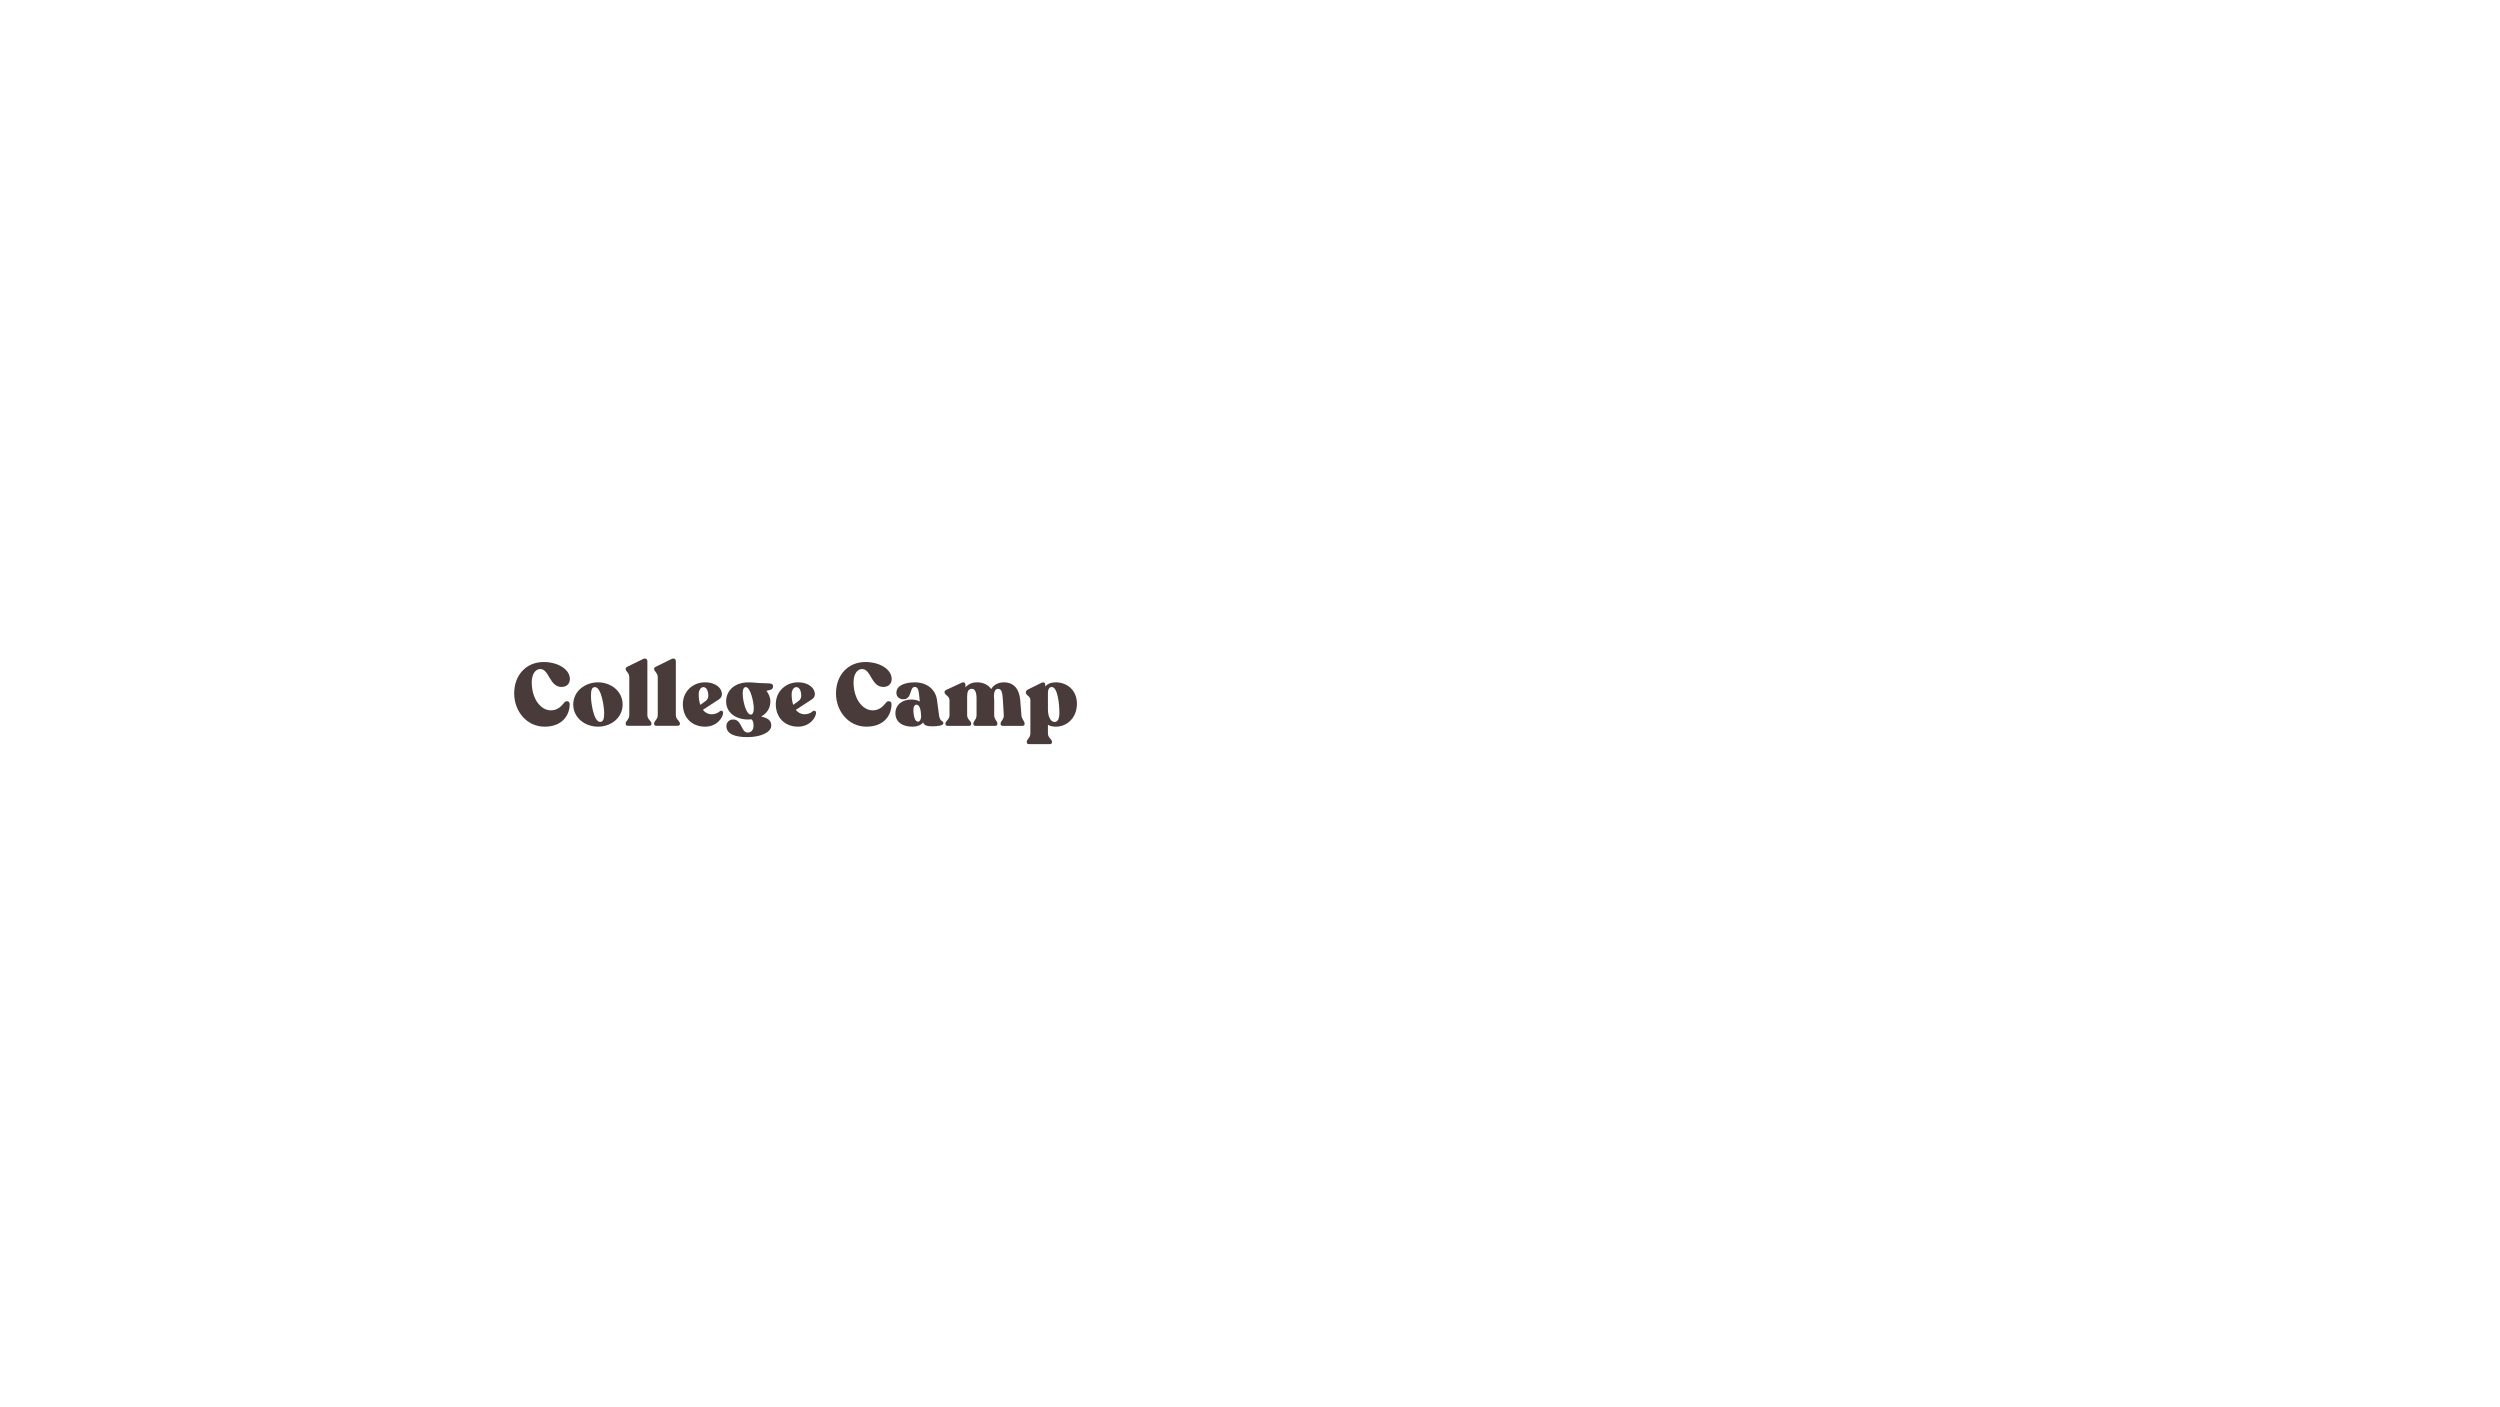
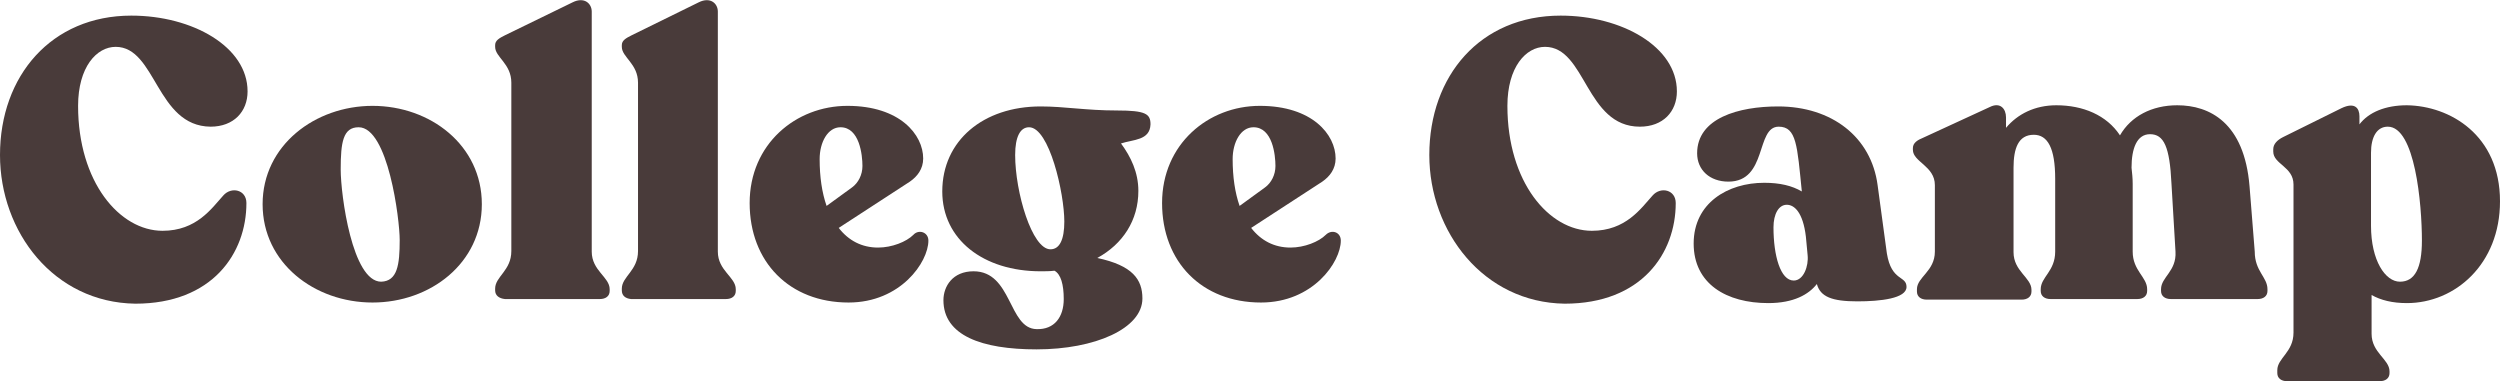
- <svg xmlns="http://www.w3.org/2000/svg" version="1.1" id="Layer_1" x="0px" y="0px" viewBox="0 0 1920 1080" style="enable-background:new 0 0 1920 1080;" xml:space="preserve">
+ <svg xmlns="http://www.w3.org/2000/svg" version="1.1" id="Layer_1" x="0px" y="0px" viewBox="0 0 432.2 65.7" style="enable-background:new 0 0 432.2 65.7;" xml:space="preserve">
  <style type="text/css">
	.st0{fill:#493B3A;}
</style>
  <g>
-     <path class="st0" d="M394.89,532.54c0-13.69,8.85-24.11,22.68-24.11c10.62,0,20.09,5.38,20.09,13.08c0,3.54-2.38,6.06-6.4,6.06   c-9.4,0-9.33-13.76-16.41-13.76c-3.27,0-6.47,3.47-6.47,10.15c0,13.21,7.22,21.59,14.64,21.59c5.86,0,8.51-3.88,10.49-6.13   c1.36-1.57,4.02-1.02,4.02,1.29c0,8.72-5.86,17.37-19.2,17.37C404.22,558.08,394.89,545.89,394.89,532.54z" />
-     <path class="st0" d="M440.25,541.06c0-10.22,9.06-17.03,19-17.03c10.01,0,18.93,6.81,18.93,17.03c0,10.21-8.92,17.02-18.93,17.02   C449.3,558.08,440.25,551.27,440.25,541.06z M464.01,547.25c0-3.61-2.04-19.54-7.08-19.54c-2.66,0-3.06,2.59-3.06,7.29   c0,4.36,2.04,19.41,7.01,19.41C463.6,554.4,464.01,551.54,464.01,547.25z" />
-     <path class="st0" d="M480.5,555.97v-0.27c0-2.11,2.79-3.13,2.79-6.47v-29.21c0-3.34-2.79-4.36-2.79-6.2v-0.27   c0-0.82,0.68-1.23,1.7-1.7l11.64-5.72c2.04-1.02,3.34,0.2,3.34,1.57v41.54c0,3.34,3.13,4.36,3.13,6.47v0.27   c0,0.89-0.68,1.43-1.7,1.43H482.2C481.18,557.4,480.5,556.86,480.5,555.97z" />
-     <path class="st0" d="M502.36,555.97v-0.27c0-2.11,2.79-3.13,2.79-6.47v-29.21c0-3.34-2.79-4.36-2.79-6.2v-0.27   c0-0.82,0.68-1.23,1.7-1.7l11.64-5.72c2.04-1.02,3.34,0.2,3.34,1.57v41.54c0,3.34,3.13,4.36,3.13,6.47v0.27   c0,0.89-0.68,1.43-1.7,1.43h-16.41C503.04,557.4,502.36,556.86,502.36,555.97z" />
-     <path class="st0" d="M555.34,547.39c0,3.68-4.77,10.69-13.82,10.69c-10.15,0-17.09-6.95-17.09-17.23   c0-10.21,8.04-16.82,16.89-16.82c9.06,0,13.14,4.97,13.14,9.06c0,1.84-0.95,3.13-2.32,4.02l-12.33,8.04   c1.7,2.18,4.02,3.41,6.81,3.41c2.38,0,4.9-1.02,6.06-2.18C553.71,545.35,555.34,545.82,555.34,547.39z M536.62,533.23   c0,3.06,0.41,5.79,1.23,8.1l4.36-3.2c1.09-0.82,1.77-2.25,1.77-3.75c0-1.91-0.54-6.67-3.75-6.67   C537.98,527.71,536.62,530.37,536.62,533.23z" />
-     <path class="st0" d="M588.65,530.57c1.7,2.25,3,5.04,3,8.17c0,5.11-2.72,9.19-7.08,11.58c6.13,1.29,7.76,3.68,7.76,6.95   c0,5.18-8.17,8.85-18.32,8.85c-9.53,0-16.14-2.38-16.14-8.51c0-2.38,1.63-5.04,5.24-5.04c6.67,0,5.99,9.88,10.9,10.01   c3.06,0.07,4.7-2.11,4.7-5.24c0-2.45-0.54-4.29-1.63-4.9c-0.82,0.07-1.57,0.14-2.38,0.14c-9.94,0-17.03-5.52-17.03-13.82   c0-8.85,7.08-14.71,17.03-14.71c4.22,0,7.76,0.68,13.21,0.68c4.97,0,5.79,0.61,5.79,2.38   C593.69,530.09,590.83,529.82,588.65,530.57z M576.53,548.82c1.57,0,2.38-1.7,2.38-4.77c0-4.9-2.59-16.34-6.13-16.34   c-1.5,0-2.38,1.57-2.38,4.77C570.4,538.95,573.26,548.82,576.53,548.82z" />
-     <path class="st0" d="M626.72,547.39c0,3.68-4.77,10.69-13.82,10.69c-10.15,0-17.09-6.95-17.09-17.23   c0-10.21,8.04-16.82,16.89-16.82c9.06,0,13.14,4.97,13.14,9.06c0,1.84-0.95,3.13-2.32,4.02l-12.33,8.04   c1.7,2.18,4.02,3.41,6.81,3.41c2.38,0,4.9-1.02,6.06-2.18C625.08,545.35,626.72,545.82,626.72,547.39z M607.99,533.23   c0,3.06,0.41,5.79,1.23,8.1l4.36-3.2c1.09-0.82,1.77-2.25,1.77-3.75c0-1.91-0.54-6.67-3.75-6.67   C609.35,527.71,607.99,530.37,607.99,533.23z" />
-     <path class="st0" d="M642.04,532.54c0-13.69,8.85-24.11,22.68-24.11c10.62,0,20.09,5.38,20.09,13.08c0,3.54-2.38,6.06-6.4,6.06   c-9.4,0-9.33-13.76-16.41-13.76c-3.27,0-6.47,3.47-6.47,10.15c0,13.21,7.22,21.59,14.64,21.59c5.86,0,8.51-3.88,10.49-6.13   c1.36-1.57,4.02-1.02,4.02,1.29c0,8.72-5.86,17.37-19.2,17.37C651.37,558.08,642.04,545.89,642.04,532.54z" />
-     <path class="st0" d="M724.52,555.36c0,1.98-4.49,2.45-8.51,2.45c-4.36,0-6.4-0.82-7.01-3c-1.43,1.77-4.02,3.27-8.38,3.27   c-7.22,0-12.94-3.27-12.94-10.35c0-6.95,5.86-10.49,12.19-10.49c2.66,0,4.83,0.54,6.54,1.5c-0.82-7.9-0.88-11.17-3.95-11.17   c-4.02,0-1.91,9.47-8.65,9.47c-3.2,0-5.38-1.98-5.38-4.9c0-6.06,7.22-8.1,14.03-8.1c9.33,0,16.07,5.31,17.16,13.62l1.57,11.78   C721.86,554.47,724.52,553.38,724.52,555.36z M707.42,549.84l-0.27-3.2c-0.54-4.22-2.04-5.45-3.34-5.45   c-1.36,0-2.32,1.57-2.32,3.88c0,4.9,1.23,9.19,3.47,9.19C706.67,554.27,707.56,551.75,707.42,549.84z" />
-     <path class="st0" d="M786.9,555.77v0.27c0,0.89-0.68,1.43-1.7,1.43h-15.05c-1.02,0-1.7-0.54-1.7-1.43v-0.27   c0-2.11,2.66-3.13,2.45-6.47l-0.68-11.78c-0.34-6.27-1.29-8.51-3.68-8.51c-2.32,0-3.2,2.45-3.2,5.79c0.14,0.89,0.2,1.77,0.2,2.79   v11.71c0,3.34,2.45,4.36,2.45,6.47v0.27c0,0.89-0.68,1.43-1.7,1.43h-15.05c-1.02,0-1.7-0.54-1.7-1.43v-0.27   c0-2.11,2.45-3.13,2.45-6.47v-12.67c0-5.31-1.29-7.63-3.68-7.63c-2.66,0-3.54,2.38-3.54,5.65v14.64c0,3.34,3.13,4.36,3.13,6.47   v0.27c0,0.89-0.68,1.43-1.7,1.43h-16.41c-1.02,0-1.7-0.54-1.7-1.43v-0.27c0-2.11,3.13-3.13,3.13-6.47v-11.51   c0-3.34-3.81-3.95-3.81-6.06v-0.27c0-0.89,0.75-1.36,1.77-1.84l11.51-5.31c1.84-0.89,2.79,0.34,2.79,1.77v1.84   c1.97-2.38,5.04-3.88,8.72-3.88c4.63,0,8.65,1.7,11.03,5.18c1.91-3.34,5.52-5.18,9.87-5.18c5.58,0,11.58,3,12.46,13.96l0.88,11.3   C784.72,552.63,786.9,553.66,786.9,555.77z" />
-     <path class="st0" d="M827.08,540.51c0,10.9-7.76,17.57-16.14,17.57c-2.52,0-4.5-0.48-6.13-1.43v6.67c0,3.34,3.13,4.36,3.13,6.47   v0.27c0,0.88-0.68,1.43-1.7,1.43h-16c-1.02,0-1.7-0.54-1.7-1.43v-0.27c0-2.11,2.79-3.13,2.79-6.47v-25.67   c0-3.13-3.47-3.54-3.47-5.65v-0.41c0-0.89,0.68-1.57,1.7-2.11l10.08-4.97c2.25-1.09,3.13,0,3.13,1.43v1.36   c1.63-2.11,4.49-3.27,8.17-3.27C818.44,524.03,827.08,529.07,827.08,540.51z M813.6,547.39c0-6.4-1.23-19.75-5.86-19.75   c-1.91,0-2.93,1.77-2.93,4.49v12.67c0,6.13,2.45,9.67,4.97,9.67C812.44,554.47,813.6,552.09,813.6,547.39z" />
+     <path class="st0" d="M0,26.8C0,13.1,8.9,2.7,22.7,2.7c10.6,0,20.1,5.4,20.1,13.1c0,3.5-2.4,6.1-6.4,6.1C27,21.8,27,8.1,20,8.1   c-3.3,0-6.5,3.5-6.5,10.2c0,13.2,7.2,21.6,14.6,21.6c5.9,0,8.5-3.9,10.5-6.1c1.4-1.6,4-1,4,1.3c0,8.7-5.9,17.4-19.2,17.4   C9.3,52.3,0,40.1,0,26.8z" />
+     <path class="st0" d="M45.4,35.3c0-10.2,9.1-17,19-17c10,0,18.9,6.8,18.9,17c0,10.2-8.9,17-18.9,17C54.4,52.3,45.4,45.5,45.4,35.3z    M69.1,41.5c0-3.6-2-19.5-7.1-19.5c-2.7,0-3.1,2.6-3.1,7.3c0,4.4,2,19.4,7,19.4C68.7,48.6,69.1,45.8,69.1,41.5z" />
+     <path class="st0" d="M85.6,50.2v-0.3c0-2.1,2.8-3.1,2.8-6.5V14.3c0-3.3-2.8-4.4-2.8-6.2V7.8c0-0.8,0.7-1.2,1.7-1.7L99,0.4   c2-1,3.3,0.2,3.3,1.6v41.5c0,3.3,3.1,4.4,3.1,6.5v0.3c0,0.9-0.7,1.4-1.7,1.4H87.3C86.3,51.6,85.6,51.1,85.6,50.2z" />
+     <path class="st0" d="M107.5,50.2v-0.3c0-2.1,2.8-3.1,2.8-6.5V14.3c0-3.3-2.8-4.4-2.8-6.2V7.8c0-0.8,0.7-1.2,1.7-1.7l11.6-5.7   c2-1,3.3,0.2,3.3,1.6v41.5c0,3.3,3.1,4.4,3.1,6.5v0.3c0,0.9-0.7,1.4-1.7,1.4h-16.4C108.1,51.6,107.5,51.1,107.5,50.2z" />
+     <path class="st0" d="M160.5,41.6c0,3.7-4.8,10.7-13.8,10.7c-10.2,0-17.1-7-17.1-17.2c0-10.2,8-16.8,16.9-16.8   c9.1,0,13.1,5,13.1,9.1c0,1.8-1,3.1-2.3,4l-12.3,8c1.7,2.2,4,3.4,6.8,3.4c2.4,0,4.9-1,6.1-2.2C158.8,39.6,160.5,40.1,160.5,41.6z    M141.7,27.5c0,3.1,0.4,5.8,1.2,8.1l4.4-3.2c1.1-0.8,1.8-2.2,1.8-3.7c0-1.9-0.5-6.7-3.8-6.7C143.1,22,141.7,24.6,141.7,27.5z" />
+     <path class="st0" d="M193.8,24.8c1.7,2.3,3,5,3,8.2c0,5.1-2.7,9.2-7.1,11.6c6.1,1.3,7.8,3.7,7.8,7c0,5.2-8.2,8.8-18.3,8.8   c-9.5,0-16.1-2.4-16.1-8.5c0-2.4,1.6-5,5.2-5c6.7,0,6,9.9,10.9,10c3.1,0.1,4.7-2.1,4.7-5.2c0-2.5-0.5-4.3-1.6-4.9   c-0.8,0.1-1.6,0.1-2.4,0.1c-9.9,0-17-5.5-17-13.8c0-8.8,7.1-14.7,17-14.7c4.2,0,7.8,0.7,13.2,0.7c5,0,5.8,0.6,5.8,2.4   C198.8,24.3,195.9,24.1,193.8,24.8z M181.6,43.1c1.6,0,2.4-1.7,2.4-4.8c0-4.9-2.6-16.3-6.1-16.3c-1.5,0-2.4,1.6-2.4,4.8   C175.5,33.2,178.4,43.1,181.6,43.1z" />
+     <path class="st0" d="M231.8,41.6c0,3.7-4.8,10.7-13.8,10.7c-10.2,0-17.1-7-17.1-17.2c0-10.2,8-16.8,16.9-16.8   c9.1,0,13.1,5,13.1,9.1c0,1.8-1,3.1-2.3,4l-12.3,8c1.7,2.2,4,3.4,6.8,3.4c2.4,0,4.9-1,6.1-2.2C230.2,39.6,231.8,40.1,231.8,41.6z    M213.1,27.5c0,3.1,0.4,5.8,1.2,8.1l4.4-3.2c1.1-0.8,1.8-2.2,1.8-3.7c0-1.9-0.5-6.7-3.8-6.7C214.5,22,213.1,24.6,213.1,27.5z" />
+     <path class="st0" d="M247.1,26.8c0-13.7,8.8-24.1,22.7-24.1c10.6,0,20.1,5.4,20.1,13.1c0,3.5-2.4,6.1-6.4,6.1   c-9.4,0-9.3-13.8-16.4-13.8c-3.3,0-6.5,3.5-6.5,10.2c0,13.2,7.2,21.6,14.6,21.6c5.9,0,8.5-3.9,10.5-6.1c1.4-1.6,4-1,4,1.3   c0,8.7-5.9,17.4-19.2,17.4C256.5,52.3,247.1,40.1,247.1,26.8z" />
+     <path class="st0" d="M329.6,49.6c0,2-4.5,2.5-8.5,2.5c-4.4,0-6.4-0.8-7-3c-1.4,1.8-4,3.3-8.4,3.3c-7.2,0-12.9-3.3-12.9-10.3   c0-7,5.9-10.5,12.2-10.5c2.7,0,4.8,0.5,6.5,1.5c-0.8-7.9-0.9-11.2-4-11.2c-4,0-1.9,9.5-8.7,9.5c-3.2,0-5.4-2-5.4-4.9   c0-6.1,7.2-8.1,14-8.1c9.3,0,16.1,5.3,17.2,13.6l1.6,11.8C327,48.7,329.6,47.6,329.6,49.6z M312.5,44.1l-0.3-3.2   c-0.5-4.2-2-5.5-3.3-5.5c-1.4,0-2.3,1.6-2.3,3.9c0,4.9,1.2,9.2,3.5,9.2C311.8,48.5,312.7,46,312.5,44.1z" />
+     <path class="st0" d="M392,50v0.3c0,0.9-0.7,1.4-1.7,1.4h-15c-1,0-1.7-0.5-1.7-1.4V50c0-2.1,2.7-3.1,2.5-6.5l-0.7-11.8   c-0.3-6.3-1.3-8.5-3.7-8.5c-2.3,0-3.2,2.5-3.2,5.8c0.1,0.9,0.2,1.8,0.2,2.8v11.7c0,3.3,2.5,4.4,2.5,6.5v0.3c0,0.9-0.7,1.4-1.7,1.4   h-15c-1,0-1.7-0.5-1.7-1.4V50c0-2.1,2.5-3.1,2.5-6.5V30.9c0-5.3-1.3-7.6-3.7-7.6c-2.7,0-3.5,2.4-3.5,5.7v14.6   c0,3.3,3.1,4.4,3.1,6.5v0.3c0,0.9-0.7,1.4-1.7,1.4h-16.4c-1,0-1.7-0.5-1.7-1.4V50c0-2.1,3.1-3.1,3.1-6.5V32c0-3.3-3.8-4-3.8-6.1   v-0.3c0-0.9,0.8-1.4,1.8-1.8l11.5-5.3c1.8-0.9,2.8,0.3,2.8,1.8v1.8c2-2.4,5-3.9,8.7-3.9c4.6,0,8.7,1.7,11,5.2   c1.9-3.3,5.5-5.2,9.9-5.2c5.6,0,11.6,3,12.5,14l0.9,11.3C389.8,46.9,392,47.9,392,50z" />
+     <path class="st0" d="M432.2,34.8c0,10.9-7.8,17.6-16.1,17.6c-2.5,0-4.5-0.5-6.1-1.4v6.7c0,3.3,3.1,4.4,3.1,6.5v0.3   c0,0.9-0.7,1.4-1.7,1.4h-16c-1,0-1.7-0.5-1.7-1.4V64c0-2.1,2.8-3.1,2.8-6.5V31.9c0-3.1-3.5-3.5-3.5-5.7v-0.4c0-0.9,0.7-1.6,1.7-2.1   l10.1-5c2.3-1.1,3.1,0,3.1,1.4v1.4c1.6-2.1,4.5-3.3,8.2-3.3C423.5,18.3,432.2,23.3,432.2,34.8z M418.7,41.6   c0-6.4-1.2-19.7-5.9-19.7c-1.9,0-2.9,1.8-2.9,4.5V39c0,6.1,2.5,9.7,5,9.7C417.5,48.7,418.7,46.3,418.7,41.6z" />
  </g>
</svg>
